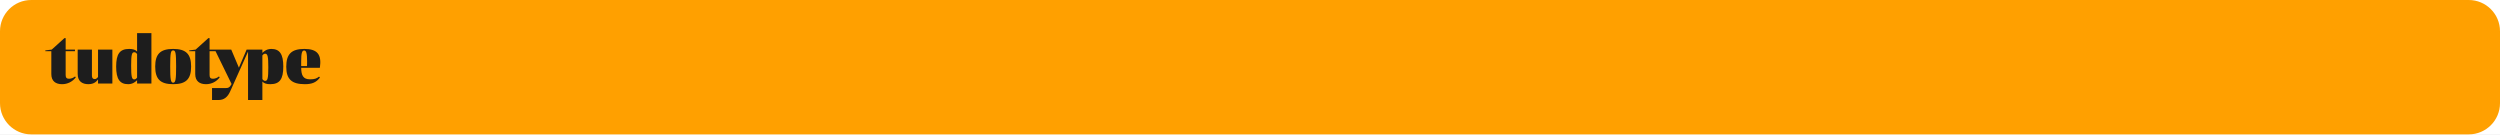
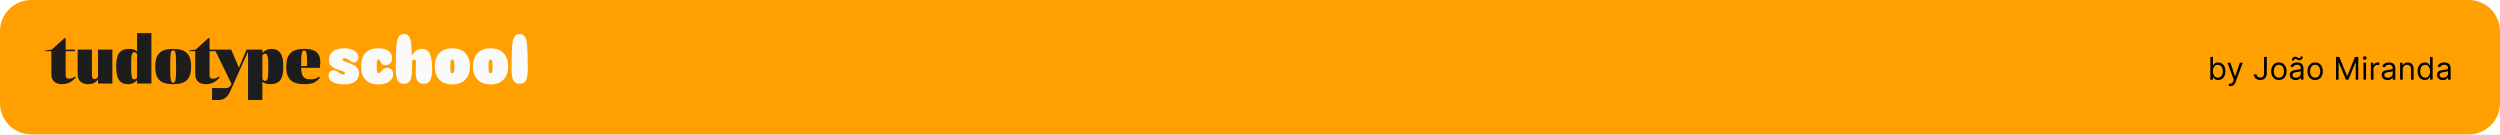
<svg xmlns="http://www.w3.org/2000/svg" width="800" height="43" viewBox="0 0 800 43" fill="none">
  <g clip-path="url(#clip0_452_25)">
    <rect width="800" height="43" fill="white" />
    <rect width="800" height="43" rx="10" fill="#FFA000" />
-     <path d="M97.561 26.939C99.907 26.939 101.251 26.332 102.385 24.803L102.095 24.513C101.357 25.119 100.724 25.383 99.222 25.383C96.931 25.383 96.375 24.065 96.375 21.429V19.637C96.375 16.922 96.665 16.157 97.324 16.157C97.982 16.157 98.272 16.921 98.272 19.637C98.272 20.19 98.272 20.85 98.219 21.429L99.432 21.139H95.687L95.739 21.693H102.356C102.989 17.449 101.566 15.656 97.401 15.656C93.288 15.656 91.601 17.29 91.601 21.35C91.604 25.33 93.317 26.939 97.561 26.939ZM84.856 25.884C84.381 25.884 84.17 25.594 83.67 24.936L83.96 25.489V17.37L83.67 18.134C84.17 17.475 84.382 17.185 84.856 17.185C85.646 17.185 85.857 18.028 85.857 21.56C85.857 25.038 85.646 25.884 84.856 25.884V25.884ZM79.373 32H83.96V26.096C84.513 26.702 85.304 26.939 86.49 26.939C89.495 26.939 90.655 25.331 90.655 21.298C90.655 17.265 89.469 15.657 86.806 15.657C84.961 15.657 83.986 16.79 82.72 18.346L83.959 17.107V15.868H79.372L79.373 32ZM65.903 26.939C66.757 26.945 67.6 26.75 68.365 26.37C69.13 25.99 69.794 25.435 70.305 24.75L70.068 24.46C69.532 24.923 68.851 25.185 68.144 25.198C67.38 25.198 67.062 24.855 67.062 23.986V16.394H70.568V15.866H67.062V12.202H66.667L62.608 15.866L60.551 16.13V16.393H62.474V23.695C62.474 26.016 63.925 26.939 65.902 26.939H65.903ZM55.411 26.464C54.648 26.464 54.463 25.462 54.463 21.297C54.463 16.869 54.647 16.131 55.411 16.131C56.176 16.131 56.36 16.869 56.36 21.297C56.36 25.462 56.175 26.464 55.411 26.464ZM55.411 26.939C59.498 26.939 61.158 25.331 61.158 21.297C61.158 17.264 59.498 15.656 55.411 15.656C51.325 15.656 49.665 17.264 49.665 21.297C49.665 25.331 51.325 26.939 55.411 26.939ZM41.019 26.939C42.864 26.939 43.839 25.805 45.105 24.25L43.866 25.488V26.727H48.453V10.595H43.866V16.5C43.312 15.893 42.522 15.656 41.336 15.656C38.33 15.656 37.17 17.264 37.17 21.297C37.17 25.33 38.356 26.939 41.019 26.939ZM42.969 25.412C42.178 25.412 41.968 24.568 41.968 21.036C41.968 17.556 42.178 16.713 42.969 16.713C43.444 16.713 43.655 17.003 44.155 17.661L43.865 17.108V25.226L44.155 24.463C43.655 25.119 43.443 25.41 42.969 25.41L42.969 25.412ZM28.286 26.939C30.685 26.939 31.291 25.515 32.161 24.276L31.37 25.015V26.728H35.957V15.868H31.37V24.857L31.634 24.303C31.001 25.2 30.632 25.305 30.316 25.305C29.736 25.305 29.419 24.962 29.419 24.223V15.867H24.859V23.669C24.86 26.016 26.31 26.939 28.286 26.939ZM19.851 26.939C20.705 26.945 21.548 26.75 22.313 26.37C23.078 25.99 23.743 25.435 24.253 24.75L24.016 24.46C23.48 24.923 22.8 25.185 22.092 25.198C21.328 25.198 21.01 24.855 21.01 23.986V16.394H23.989V15.866H21.011V12.202H20.616L16.556 15.866L14.5 16.13V16.394H16.424V23.696C16.424 26.016 17.872 26.939 19.851 26.939ZM67.853 32H69.988C71.702 32 72.861 31.025 73.652 29.258L79.662 15.868H78.924L75.919 22.879L76.631 22.088L73.995 15.868H68.723L74.416 27.519L74.68 25.885L73.968 27.124C73.522 27.887 73.151 28.178 72.36 28.178H67.852L67.853 32Z" fill="#1D1D1D" />
+     <path d="M97.561 26.939C99.907 26.939 101.251 26.332 102.385 24.803L102.095 24.513C101.357 25.119 100.724 25.383 99.222 25.383C96.931 25.383 96.375 24.065 96.375 21.429V19.637C96.375 16.922 96.665 16.157 97.324 16.157C97.982 16.157 98.272 16.921 98.272 19.637C98.272 20.19 98.272 20.85 98.219 21.429L99.432 21.139H95.687L95.739 21.693H102.356C102.989 17.449 101.566 15.656 97.401 15.656C93.288 15.656 91.601 17.29 91.601 21.35C91.604 25.33 93.317 26.939 97.561 26.939ZM84.856 25.884C84.381 25.884 84.17 25.594 83.67 24.936L83.96 25.489V17.37L83.67 18.134C84.17 17.475 84.382 17.185 84.856 17.185C85.646 17.185 85.857 18.028 85.857 21.56C85.857 25.038 85.646 25.884 84.856 25.884V25.884ZM79.373 32H83.96V26.096C84.513 26.702 85.304 26.939 86.49 26.939C89.495 26.939 90.655 25.331 90.655 21.298C90.655 17.265 89.469 15.657 86.806 15.657C84.961 15.657 83.986 16.79 82.72 18.346L83.959 17.107V15.868H79.372L79.373 32ZM65.903 26.939C66.757 26.945 67.6 26.75 68.365 26.37C69.13 25.99 69.794 25.435 70.305 24.75L70.068 24.46C69.532 24.923 68.851 25.185 68.144 25.198C67.38 25.198 67.062 24.855 67.062 23.986V16.394H70.568V15.866H67.062V12.202H66.667L62.608 15.866L60.551 16.13V16.393H62.474V23.695C62.474 26.016 63.925 26.939 65.902 26.939H65.903ZM55.411 26.464C54.648 26.464 54.463 25.462 54.463 21.297C54.463 16.869 54.647 16.131 55.411 16.131C56.176 16.131 56.36 16.869 56.36 21.297C56.36 25.462 56.175 26.464 55.411 26.464ZM55.411 26.939C59.498 26.939 61.158 25.331 61.158 21.297C61.158 17.264 59.498 15.656 55.411 15.656C51.325 15.656 49.665 17.264 49.665 21.297C49.665 25.331 51.325 26.939 55.411 26.939ZM41.019 26.939C42.864 26.939 43.839 25.805 45.105 24.25L43.866 25.488V26.727H48.453V10.595H43.866V16.5C43.312 15.893 42.522 15.656 41.336 15.656C38.33 15.656 37.17 17.264 37.17 21.297C37.17 25.33 38.356 26.939 41.019 26.939ZM42.969 25.412C42.178 25.412 41.968 24.568 41.968 21.036C41.968 17.556 42.178 16.713 42.969 16.713C43.444 16.713 43.655 17.003 44.155 17.661L43.865 17.108V25.226L44.155 24.463C43.655 25.119 43.443 25.41 42.969 25.41L42.969 25.412ZM28.286 26.939C30.685 26.939 31.291 25.515 32.161 24.276L31.37 25.015V26.728H35.957V15.868H31.37V24.857L31.634 24.303C31.001 25.2 30.632 25.305 30.316 25.305C29.736 25.305 29.419 24.962 29.419 24.223V15.867H24.859V23.669C24.86 26.016 26.31 26.939 28.286 26.939ZM19.851 26.939C20.705 26.945 21.548 26.75 22.313 26.37C23.078 25.99 23.743 25.435 24.253 24.75L24.016 24.46C23.48 24.923 22.8 25.185 22.092 25.198C21.328 25.198 21.01 24.855 21.01 23.986V16.394H23.989V15.866H21.011V12.202H20.616L16.556 15.866L14.5 16.13V16.394H16.424V23.696C16.424 26.016 17.872 26.939 19.851 26.939ZM67.853 32H69.988C71.701 32 72.861 31.025 73.652 29.258L79.662 15.868H78.924L75.919 22.879L76.631 22.088L73.995 15.868H68.723L74.416 27.519L74.68 25.885L73.968 27.124C73.522 27.887 73.151 28.178 72.36 28.178H67.852L67.853 32Z" fill="#1D1D1D" />
+     <path d="M707.316 25.5V18.227H708.155V20.912H708.226C708.287 20.817 708.372 20.697 708.481 20.55C708.593 20.401 708.751 20.268 708.957 20.152C709.165 20.034 709.447 19.974 709.802 19.974C710.262 19.974 710.666 20.089 711.017 20.319C711.367 20.549 711.641 20.874 711.837 21.296C712.034 21.717 712.132 22.214 712.132 22.787C712.132 23.365 712.034 23.865 711.837 24.289C711.641 24.71 711.368 25.037 711.02 25.269C710.672 25.499 710.271 25.614 709.816 25.614C709.466 25.614 709.186 25.556 708.975 25.44C708.764 25.321 708.602 25.188 708.488 25.038C708.375 24.887 708.287 24.761 708.226 24.662H708.126V25.5H707.316ZM708.14 22.773C708.14 23.185 708.201 23.548 708.321 23.863C708.442 24.175 708.619 24.421 708.851 24.598C709.083 24.773 709.367 24.861 709.703 24.861C710.053 24.861 710.346 24.768 710.58 24.584C710.817 24.397 710.994 24.146 711.113 23.831C711.233 23.514 711.294 23.161 711.294 22.773C711.294 22.389 711.235 22.044 711.116 21.736C711 21.426 710.824 21.181 710.587 21.001C710.353 20.818 710.058 20.727 709.703 20.727C709.362 20.727 709.075 20.814 708.843 20.986C708.611 21.157 708.436 21.396 708.318 21.704C708.2 22.009 708.14 22.366 708.14 22.773ZM713.758 27.546C713.616 27.546 713.49 27.534 713.378 27.51C713.267 27.489 713.19 27.467 713.147 27.446L713.361 26.707C713.564 26.759 713.744 26.778 713.9 26.764C714.057 26.75 714.195 26.68 714.316 26.555C714.439 26.432 714.551 26.232 714.653 25.954L714.809 25.528L712.792 20.046H713.701L715.207 24.392H715.264L716.77 20.046H717.679L715.363 26.296C715.259 26.577 715.13 26.81 714.976 26.995C714.822 27.182 714.644 27.32 714.44 27.41C714.239 27.5 714.012 27.546 713.758 27.546ZM724.495 18.227H725.376V23.426C725.376 23.89 725.291 24.284 725.12 24.609C724.95 24.933 724.709 25.179 724.399 25.347C724.089 25.515 723.723 25.599 723.302 25.599C722.904 25.599 722.55 25.527 722.24 25.383C721.93 25.236 721.686 25.028 721.509 24.758C721.331 24.488 721.242 24.167 721.242 23.796H722.109C722.109 24.001 722.16 24.181 722.261 24.335C722.366 24.487 722.508 24.605 722.688 24.69C722.867 24.776 723.072 24.818 723.302 24.818C723.555 24.818 723.771 24.765 723.948 24.658C724.126 24.552 724.261 24.396 724.353 24.19C724.448 23.981 724.495 23.727 724.495 23.426V18.227ZM729.243 25.614C728.751 25.614 728.318 25.496 727.947 25.262C727.577 25.028 727.289 24.7 727.08 24.278C726.874 23.857 726.771 23.365 726.771 22.801C726.771 22.233 726.874 21.737 727.08 21.313C727.289 20.889 727.577 20.56 727.947 20.326C728.318 20.092 728.751 19.974 729.243 19.974C729.735 19.974 730.166 20.092 730.536 20.326C730.907 20.56 731.196 20.889 731.402 21.313C731.61 21.737 731.715 22.233 731.715 22.801C731.715 23.365 731.61 23.857 731.402 24.278C731.196 24.7 730.907 25.028 730.536 25.262C730.166 25.496 729.735 25.614 729.243 25.614ZM729.243 24.861C729.617 24.861 729.925 24.765 730.166 24.573C730.408 24.381 730.586 24.129 730.702 23.817C730.818 23.504 730.876 23.166 730.876 22.801C730.876 22.437 730.818 22.097 730.702 21.782C730.586 21.467 730.408 21.213 730.166 21.018C729.925 20.824 729.617 20.727 729.243 20.727C728.869 20.727 728.561 20.824 728.32 21.018C728.078 21.213 727.899 21.467 727.783 21.782C727.667 22.097 727.609 22.437 727.609 22.801C727.609 23.166 727.667 23.504 727.783 23.817C727.899 24.129 728.078 24.381 728.32 24.573C728.561 24.765 728.869 24.861 729.243 24.861ZM734.599 25.628C734.253 25.628 733.94 25.563 733.658 25.433C733.376 25.3 733.152 25.109 732.987 24.861C732.821 24.61 732.738 24.307 732.738 23.952C732.738 23.639 732.8 23.386 732.923 23.192C733.046 22.995 733.21 22.841 733.416 22.73C733.622 22.619 733.85 22.536 734.098 22.482C734.349 22.425 734.601 22.38 734.855 22.347C735.186 22.304 735.455 22.272 735.661 22.251C735.869 22.227 736.021 22.188 736.115 22.134C736.212 22.079 736.261 21.984 736.261 21.849V21.821C736.261 21.471 736.165 21.198 735.973 21.004C735.784 20.81 735.496 20.713 735.11 20.713C734.71 20.713 734.397 20.801 734.169 20.976C733.942 21.151 733.782 21.338 733.69 21.537L732.894 21.253C733.036 20.921 733.226 20.663 733.463 20.479C733.702 20.292 733.962 20.162 734.244 20.088C734.528 20.012 734.807 19.974 735.082 19.974C735.257 19.974 735.458 19.996 735.686 20.038C735.915 20.079 736.137 20.163 736.35 20.291C736.565 20.418 736.744 20.611 736.886 20.869C737.028 21.127 737.099 21.473 737.099 21.906V25.5H736.261V24.761H736.218C736.161 24.88 736.067 25.006 735.934 25.141C735.802 25.276 735.625 25.391 735.405 25.486C735.185 25.581 734.916 25.628 734.599 25.628ZM734.727 24.875C735.058 24.875 735.338 24.81 735.565 24.68C735.795 24.549 735.967 24.381 736.083 24.175C736.202 23.97 736.261 23.753 736.261 23.526V22.759C736.225 22.801 736.147 22.84 736.027 22.876C735.908 22.909 735.771 22.938 735.615 22.965C735.461 22.988 735.31 23.009 735.164 23.028C735.019 23.045 734.902 23.059 734.812 23.071C734.594 23.099 734.391 23.146 734.201 23.209C734.014 23.271 733.863 23.365 733.747 23.49C733.633 23.613 733.576 23.781 733.576 23.994C733.576 24.285 733.684 24.506 733.899 24.655C734.117 24.802 734.393 24.875 734.727 24.875ZM734.045 19.392L733.392 19.364C733.392 19.001 733.495 18.706 733.701 18.476C733.909 18.244 734.166 18.128 734.471 18.128C734.606 18.128 734.726 18.151 734.83 18.199C734.934 18.244 735.033 18.296 735.128 18.355C735.223 18.414 735.32 18.468 735.419 18.515C735.521 18.56 735.636 18.582 735.764 18.582C735.899 18.582 736.012 18.53 736.105 18.426C736.199 18.32 736.247 18.192 736.247 18.043L736.886 18.099C736.886 18.469 736.782 18.762 736.573 18.98C736.367 19.198 736.112 19.307 735.806 19.307C735.643 19.307 735.508 19.284 735.402 19.239C735.295 19.192 735.2 19.139 735.117 19.079C735.035 19.02 734.947 18.968 734.855 18.923C734.762 18.876 734.649 18.852 734.514 18.852C734.379 18.852 734.266 18.905 734.176 19.012C734.089 19.116 734.045 19.243 734.045 19.392ZM740.845 25.614C740.352 25.614 739.92 25.496 739.548 25.262C739.179 25.028 738.89 24.7 738.682 24.278C738.476 23.857 738.373 23.365 738.373 22.801C738.373 22.233 738.476 21.737 738.682 21.313C738.89 20.889 739.179 20.56 739.548 20.326C739.92 20.092 740.352 19.974 740.845 19.974C741.337 19.974 741.768 20.092 742.137 20.326C742.509 20.56 742.798 20.889 743.004 21.313C743.212 21.737 743.316 22.233 743.316 22.801C743.316 23.365 743.212 23.857 743.004 24.278C742.798 24.7 742.509 25.028 742.137 25.262C741.768 25.496 741.337 25.614 740.845 25.614ZM740.845 24.861C741.219 24.861 741.526 24.765 741.768 24.573C742.009 24.381 742.188 24.129 742.304 23.817C742.42 23.504 742.478 23.166 742.478 22.801C742.478 22.437 742.42 22.097 742.304 21.782C742.188 21.467 742.009 21.213 741.768 21.018C741.526 20.824 741.219 20.727 740.845 20.727C740.47 20.727 740.163 20.824 739.921 21.018C739.68 21.213 739.501 21.467 739.385 21.782C739.269 22.097 739.211 22.437 739.211 22.801C739.211 23.166 739.269 23.504 739.385 23.817C739.501 24.129 739.68 24.381 739.921 24.573C740.163 24.765 740.47 24.861 740.845 24.861ZM747.522 18.227H748.573L751.044 24.264H751.13L753.601 18.227H754.652V25.5H753.828V19.974H753.757L751.485 25.5H750.689L748.416 19.974H748.345V25.5H747.522V18.227ZM756.304 25.5V20.046H757.142V25.5H756.304ZM756.731 19.136C756.567 19.136 756.426 19.081 756.308 18.97C756.192 18.858 756.134 18.724 756.134 18.568C756.134 18.412 756.192 18.278 756.308 18.167C756.426 18.056 756.567 18 756.731 18C756.894 18 757.034 18.056 757.15 18.167C757.268 18.278 757.327 18.412 757.327 18.568C757.327 18.724 757.268 18.858 757.15 18.97C757.034 19.081 756.894 19.136 756.731 19.136ZM758.677 25.5V20.046H759.487V20.869H759.544C759.643 20.599 759.823 20.38 760.084 20.212C760.344 20.044 760.638 19.96 760.964 19.96C761.026 19.96 761.103 19.961 761.195 19.964C761.288 19.966 761.357 19.97 761.405 19.974V20.827C761.376 20.82 761.311 20.809 761.209 20.795C761.11 20.778 761.005 20.77 760.893 20.77C760.628 20.77 760.391 20.826 760.183 20.937C759.977 21.046 759.814 21.197 759.693 21.391C759.575 21.583 759.516 21.802 759.516 22.048V25.5H758.677ZM764.003 25.628C763.658 25.628 763.344 25.563 763.062 25.433C762.78 25.3 762.557 25.109 762.391 24.861C762.225 24.61 762.142 24.307 762.142 23.952C762.142 23.639 762.204 23.386 762.327 23.192C762.45 22.995 762.615 22.841 762.821 22.73C763.027 22.619 763.254 22.536 763.503 22.482C763.753 22.425 764.006 22.38 764.259 22.347C764.59 22.304 764.859 22.272 765.065 22.251C765.273 22.227 765.425 22.188 765.52 22.134C765.617 22.079 765.665 21.984 765.665 21.849V21.821C765.665 21.471 765.569 21.198 765.378 21.004C765.188 20.81 764.901 20.713 764.515 20.713C764.115 20.713 763.801 20.801 763.574 20.976C763.346 21.151 763.187 21.338 763.094 21.537L762.299 21.253C762.441 20.921 762.63 20.663 762.867 20.479C763.106 20.292 763.366 20.162 763.648 20.088C763.932 20.012 764.212 19.974 764.486 19.974C764.661 19.974 764.863 19.996 765.09 20.038C765.32 20.079 765.541 20.163 765.754 20.291C765.969 20.418 766.148 20.611 766.29 20.869C766.432 21.127 766.503 21.473 766.503 21.906V25.5H765.665V24.761H765.623C765.566 24.88 765.471 25.006 765.338 25.141C765.206 25.276 765.03 25.391 764.809 25.486C764.589 25.581 764.32 25.628 764.003 25.628ZM764.131 24.875C764.463 24.875 764.742 24.81 764.969 24.68C765.199 24.549 765.372 24.381 765.488 24.175C765.606 23.97 765.665 23.753 765.665 23.526V22.759C765.63 22.801 765.552 22.84 765.431 22.876C765.312 22.909 765.175 22.938 765.019 22.965C764.865 22.988 764.715 23.009 764.568 23.028C764.423 23.045 764.306 23.059 764.216 23.071C763.999 23.099 763.795 23.146 763.606 23.209C763.419 23.271 763.267 23.365 763.151 23.49C763.037 23.613 762.981 23.781 762.981 23.994C762.981 24.285 763.088 24.506 763.304 24.655C763.521 24.802 763.797 24.875 764.131 24.875ZM768.871 22.219V25.5H768.033V20.046H768.843V20.898H768.914C769.041 20.621 769.236 20.398 769.496 20.23C769.756 20.06 770.093 19.974 770.505 19.974C770.874 19.974 771.197 20.05 771.474 20.202C771.751 20.351 771.966 20.578 772.12 20.884C772.274 21.187 772.351 21.57 772.351 22.034V25.5H771.513V22.091C771.513 21.662 771.402 21.329 771.179 21.09C770.957 20.848 770.651 20.727 770.263 20.727C769.996 20.727 769.756 20.785 769.546 20.901C769.337 21.017 769.173 21.187 769.052 21.409C768.931 21.632 768.871 21.901 768.871 22.219ZM775.942 25.614C775.488 25.614 775.086 25.499 774.738 25.269C774.39 25.037 774.118 24.71 773.922 24.289C773.725 23.865 773.627 23.365 773.627 22.787C773.627 22.214 773.725 21.717 773.922 21.296C774.118 20.874 774.392 20.549 774.742 20.319C775.092 20.089 775.497 19.974 775.956 19.974C776.312 19.974 776.592 20.034 776.798 20.152C777.006 20.268 777.165 20.401 777.274 20.55C777.385 20.697 777.472 20.817 777.533 20.912H777.604V18.227H778.442V25.5H777.633V24.662H777.533C777.472 24.761 777.384 24.887 777.27 25.038C777.157 25.188 776.995 25.321 776.784 25.44C776.573 25.556 776.293 25.614 775.942 25.614ZM776.056 24.861C776.392 24.861 776.676 24.773 776.908 24.598C777.14 24.421 777.316 24.175 777.437 23.863C777.558 23.548 777.618 23.185 777.618 22.773C777.618 22.366 777.559 22.009 777.441 21.704C777.322 21.396 777.147 21.157 776.915 20.986C776.683 20.814 776.397 20.727 776.056 20.727C775.701 20.727 775.405 20.818 775.168 21.001C774.934 21.181 774.757 21.426 774.639 21.736C774.523 22.044 774.465 22.389 774.465 22.773C774.465 23.161 774.524 23.514 774.642 23.831C774.763 24.146 774.941 24.397 775.175 24.584C775.412 24.768 775.705 24.861 776.056 24.861ZM781.699 25.628C781.353 25.628 781.039 25.563 780.758 25.433C780.476 25.3 780.252 25.109 780.086 24.861C779.921 24.61 779.838 24.307 779.838 23.952C779.838 23.639 779.899 23.386 780.022 23.192C780.146 22.995 780.31 22.841 780.516 22.73C780.722 22.619 780.949 22.536 781.198 22.482C781.449 22.425 781.701 22.38 781.954 22.347C782.286 22.304 782.554 22.272 782.76 22.251C782.969 22.227 783.12 22.188 783.215 22.134C783.312 22.079 783.361 21.984 783.361 21.849V21.821C783.361 21.471 783.265 21.198 783.073 21.004C782.883 20.81 782.596 20.713 782.21 20.713C781.81 20.713 781.496 20.801 781.269 20.976C781.042 21.151 780.882 21.338 780.789 21.537L779.994 21.253C780.136 20.921 780.325 20.663 780.562 20.479C780.801 20.292 781.062 20.162 781.343 20.088C781.628 20.012 781.907 19.974 782.182 19.974C782.357 19.974 782.558 19.996 782.785 20.038C783.015 20.079 783.236 20.163 783.449 20.291C783.665 20.418 783.843 20.611 783.986 20.869C784.128 21.127 784.199 21.473 784.199 21.906V25.5H783.361V24.761H783.318C783.261 24.88 783.166 25.006 783.034 25.141C782.901 25.276 782.725 25.391 782.505 25.486C782.285 25.581 782.016 25.628 781.699 25.628ZM781.826 24.875C782.158 24.875 782.437 24.81 782.664 24.68C782.894 24.549 783.067 24.381 783.183 24.175C783.301 23.97 783.361 23.753 783.361 23.526V22.759C783.325 22.801 783.247 22.84 783.126 22.876C783.008 22.909 782.87 22.938 782.714 22.965C782.56 22.988 782.41 23.009 782.263 23.028C782.119 23.045 782.002 23.059 781.912 23.071C781.694 23.099 781.49 23.146 781.301 23.209C781.114 23.271 780.962 23.365 780.846 23.49C780.733 23.613 780.676 23.781 780.676 23.994C780.676 24.285 780.784 24.506 780.999 24.655C781.217 24.802 781.493 24.875 781.826 24.875Z" fill="black" />
+     <path d="M166.295 10.871C167.663 10.871 168.44 11.927 168.626 14.039C168.812 16.044 168.905 18.667 168.905 21.907C168.905 23.129 168.818 24.092 168.646 24.795C168.473 25.499 168.194 26.011 167.809 26.329C167.437 26.648 166.933 26.807 166.295 26.807C165.658 26.807 165.146 26.648 164.761 26.329C164.389 26.011 164.117 25.499 163.945 24.795C163.772 24.092 163.686 23.129 163.686 21.907C163.686 18.667 163.779 16.044 163.964 14.039C164.15 11.927 164.927 10.871 166.295 10.871Z" fill="#FAFAFA" />
+     <path d="M156.967 27.007C155.2 27.007 153.819 26.502 152.823 25.493C151.84 24.47 151.349 23.049 151.349 21.23C151.349 19.41 151.84 17.996 152.823 16.987C153.819 15.964 155.2 15.453 156.967 15.453C158.733 15.453 160.114 15.964 161.11 16.987C162.106 17.996 162.604 19.41 162.604 21.23C162.604 23.049 162.106 24.47 161.11 25.493C160.114 26.502 158.733 27.007 156.967 27.007ZM156.967 23.421C157.139 23.421 157.272 23.361 157.365 23.242C157.458 23.109 157.524 22.89 157.564 22.584C157.604 22.279 157.624 21.827 157.624 21.23C157.624 20.632 157.604 20.181 157.564 19.875C157.524 19.57 157.458 19.357 157.365 19.238C157.272 19.105 157.139 19.038 156.967 19.038C156.794 19.038 156.661 19.098 156.568 19.218C156.475 19.337 156.409 19.556 156.369 19.875C156.342 20.181 156.329 20.632 156.329 21.23C156.329 21.827 156.342 22.285 156.369 22.604C156.409 22.91 156.475 23.122 156.568 23.242C156.661 23.361 156.794 23.421 156.967 23.421Z" fill="#FAFAFA" />
+     <path d="M144.75 27.007C142.984 27.007 141.603 26.502 140.607 25.493C139.624 24.47 139.133 23.049 139.133 21.23C139.133 19.41 139.624 17.996 140.607 16.987C141.603 15.964 142.984 15.453 144.75 15.453C146.516 15.453 147.897 15.964 148.893 16.987C149.889 17.996 150.387 19.41 150.387 21.23C150.387 23.049 149.889 24.47 148.893 25.493C147.897 26.502 146.516 27.007 144.75 27.007ZM144.75 23.421C144.923 23.421 145.055 23.361 145.148 23.242C145.241 23.109 145.308 22.89 145.348 22.584C145.387 22.279 145.407 21.827 145.407 21.23C145.407 20.632 145.387 20.181 145.348 19.875C145.308 19.57 145.241 19.357 145.148 19.238C145.055 19.105 144.923 19.038 144.75 19.038C144.577 19.038 144.445 19.098 144.352 19.218C144.259 19.337 144.192 19.556 144.152 19.875C144.126 20.181 144.113 20.632 144.113 21.23C144.113 21.827 144.126 22.285 144.152 22.604C144.192 22.91 144.259 23.122 144.352 23.242C144.445 23.361 144.577 23.421 144.75 23.421Z" fill="#FAFAFA" />
+     <path d="M134.953 15.652C136.255 15.652 137.131 16.19 137.583 17.266C138.047 18.341 138.28 19.882 138.28 21.887C138.28 23.109 138.187 24.078 138.001 24.795C137.828 25.499 137.543 26.011 137.144 26.329C136.759 26.648 136.228 26.807 135.551 26.807C134.648 26.807 134.004 26.515 133.619 25.931C133.233 25.346 133.041 24.463 133.041 23.282C133.041 22.817 133.054 22.252 133.081 21.588C133.107 20.951 133.121 20.466 133.121 20.134C133.121 19.722 133.074 19.437 132.981 19.277C132.901 19.118 132.749 19.038 132.523 19.038C132.085 19.038 131.866 19.357 131.866 19.995V21.907C131.866 23.129 131.779 24.092 131.607 24.795C131.434 25.499 131.155 26.011 130.77 26.329C130.398 26.648 129.893 26.807 129.256 26.807C128.619 26.807 128.107 26.648 127.722 26.329C127.35 26.011 127.078 25.499 126.905 24.795C126.733 24.092 126.646 23.129 126.646 21.907C126.646 18.667 126.739 16.044 126.925 14.039C127.111 11.927 127.888 10.871 129.256 10.871C130.624 10.871 131.401 11.927 131.587 14.039C131.693 15.074 131.766 16.396 131.806 18.003C132.085 17.285 132.496 16.715 133.041 16.29C133.585 15.864 134.223 15.652 134.953 15.652Z" fill="#FAFAFA" />
+     <path d="M121.113 15.453C122.547 15.453 123.629 15.752 124.36 16.349C125.104 16.947 125.475 17.73 125.475 18.7C125.475 19.351 125.276 19.875 124.878 20.274C124.493 20.659 123.975 20.851 123.324 20.851C122.833 20.851 122.481 20.752 122.268 20.552C122.056 20.34 121.883 20.048 121.75 19.676C121.657 19.45 121.571 19.291 121.491 19.198C121.412 19.092 121.299 19.038 121.153 19.038C120.914 19.038 120.748 19.185 120.655 19.477C120.575 19.769 120.535 20.353 120.535 21.23C120.535 22.066 120.582 22.644 120.675 22.963C120.768 23.268 120.92 23.421 121.133 23.421C121.279 23.421 121.412 23.375 121.531 23.282C121.664 23.175 121.83 23.009 122.029 22.784C122.321 22.451 122.6 22.192 122.866 22.007C123.131 21.821 123.477 21.728 123.902 21.728C124.473 21.728 124.931 21.907 125.276 22.266C125.635 22.624 125.814 23.116 125.814 23.74C125.814 24.39 125.615 24.961 125.216 25.453C124.831 25.944 124.28 26.329 123.563 26.608C122.859 26.874 122.043 27.007 121.113 27.007C119.333 27.007 117.959 26.515 116.989 25.532C116.033 24.537 115.555 23.102 115.555 21.23C115.555 19.331 116.02 17.896 116.95 16.927C117.892 15.944 119.28 15.453 121.113 15.453Z" fill="#FAFAFA" />
+     <path d="M110.064 27.007C108.55 27.007 107.348 26.754 106.458 26.25C105.582 25.745 105.144 25.081 105.144 24.258C105.144 23.66 105.29 23.215 105.582 22.923C105.874 22.631 106.286 22.485 106.817 22.485C107.096 22.485 107.335 22.538 107.534 22.644C107.746 22.75 107.992 22.916 108.271 23.142C108.55 23.368 108.802 23.541 109.028 23.66C109.254 23.766 109.519 23.819 109.825 23.819C110.183 23.819 110.363 23.673 110.363 23.381C110.363 23.209 110.243 23.062 110.004 22.943C109.778 22.823 109.4 22.684 108.869 22.524C108.151 22.299 107.554 22.08 107.076 21.867C106.598 21.641 106.173 21.309 105.801 20.871C105.442 20.433 105.263 19.862 105.263 19.158C105.263 17.976 105.681 17.066 106.518 16.429C107.355 15.778 108.57 15.453 110.163 15.453C111.518 15.453 112.607 15.712 113.43 16.23C114.254 16.748 114.665 17.445 114.665 18.321C114.665 18.839 114.533 19.244 114.267 19.537C114.001 19.829 113.649 19.975 113.211 19.975C112.932 19.975 112.687 19.922 112.474 19.815C112.275 19.709 112.036 19.543 111.757 19.317C111.478 19.092 111.226 18.926 111 18.819C110.774 18.7 110.509 18.64 110.203 18.64C109.818 18.64 109.626 18.793 109.626 19.098C109.626 19.258 109.732 19.39 109.944 19.497C110.17 19.603 110.555 19.749 111.1 19.935C111.843 20.187 112.468 20.44 112.972 20.692C113.49 20.931 113.942 21.283 114.327 21.748C114.712 22.212 114.904 22.803 114.904 23.52C114.904 24.583 114.479 25.433 113.63 26.07C112.793 26.695 111.604 27.007 110.064 27.007Z" fill="#FAFAFA" />
  </g>
  <defs>
    <clipPath id="clip0_452_25">
      <rect width="800" height="43" fill="white" />
    </clipPath>
  </defs>
</svg>
